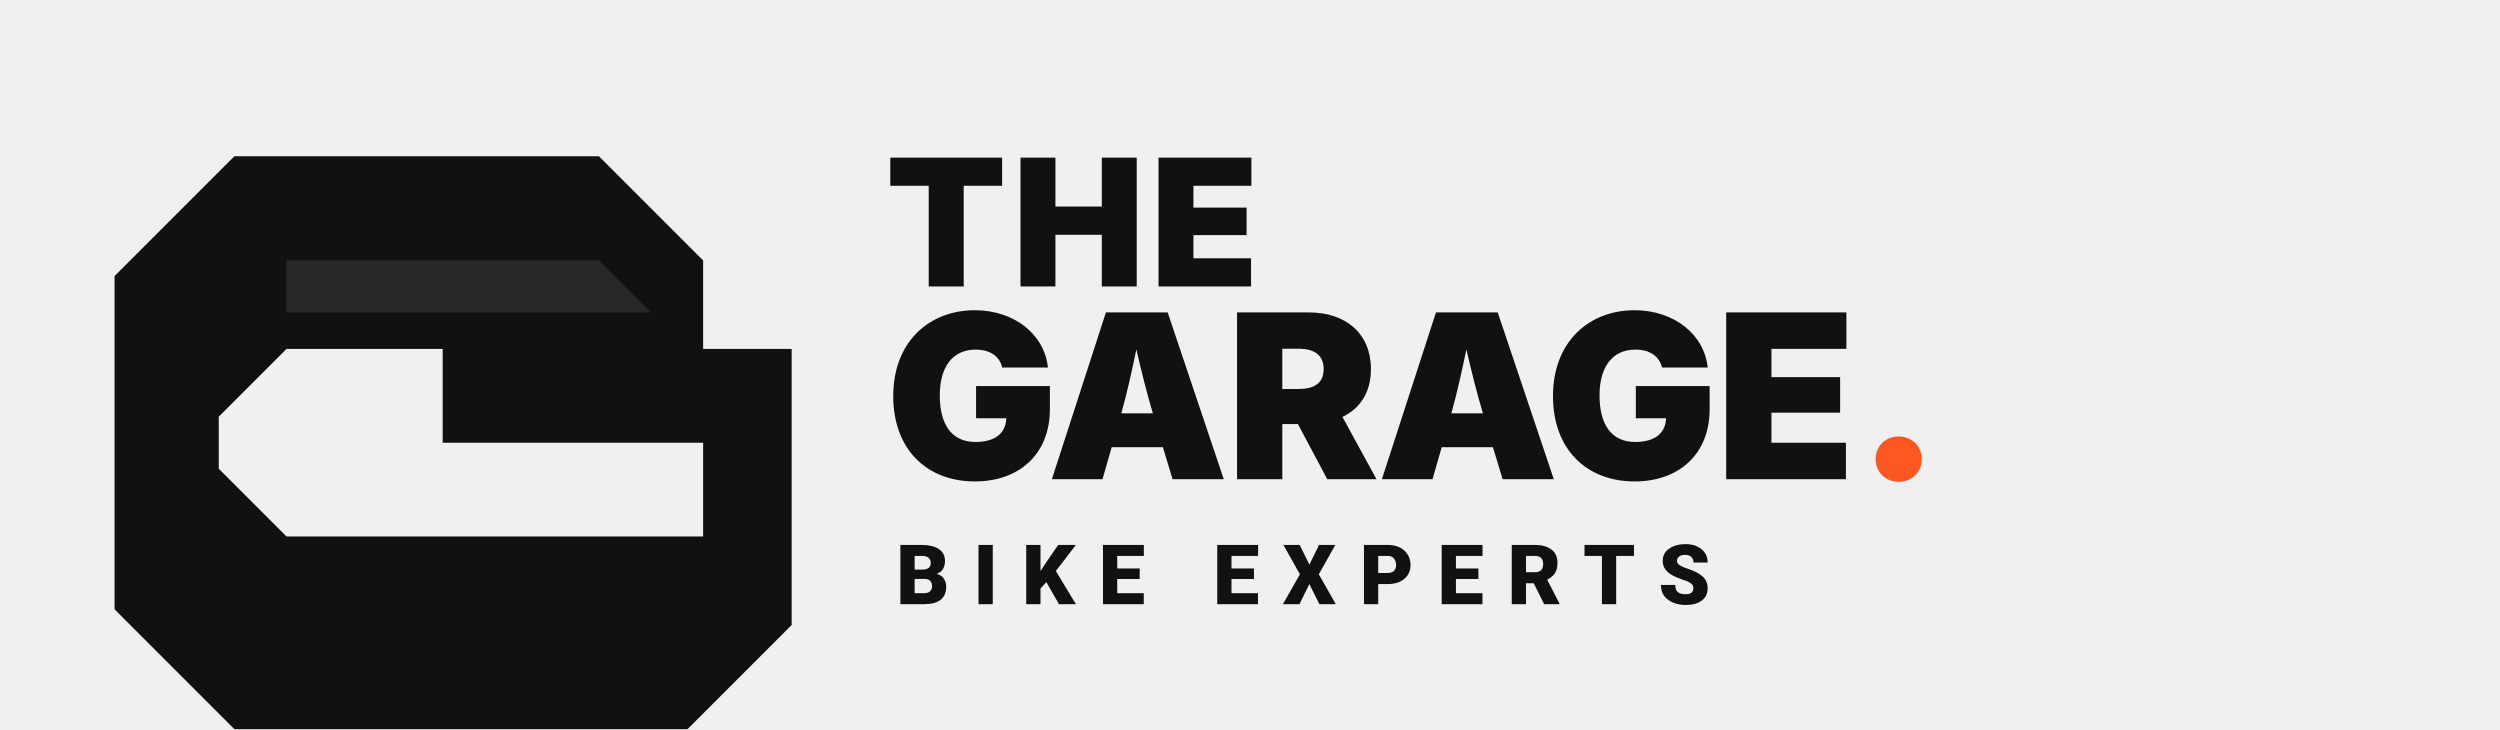
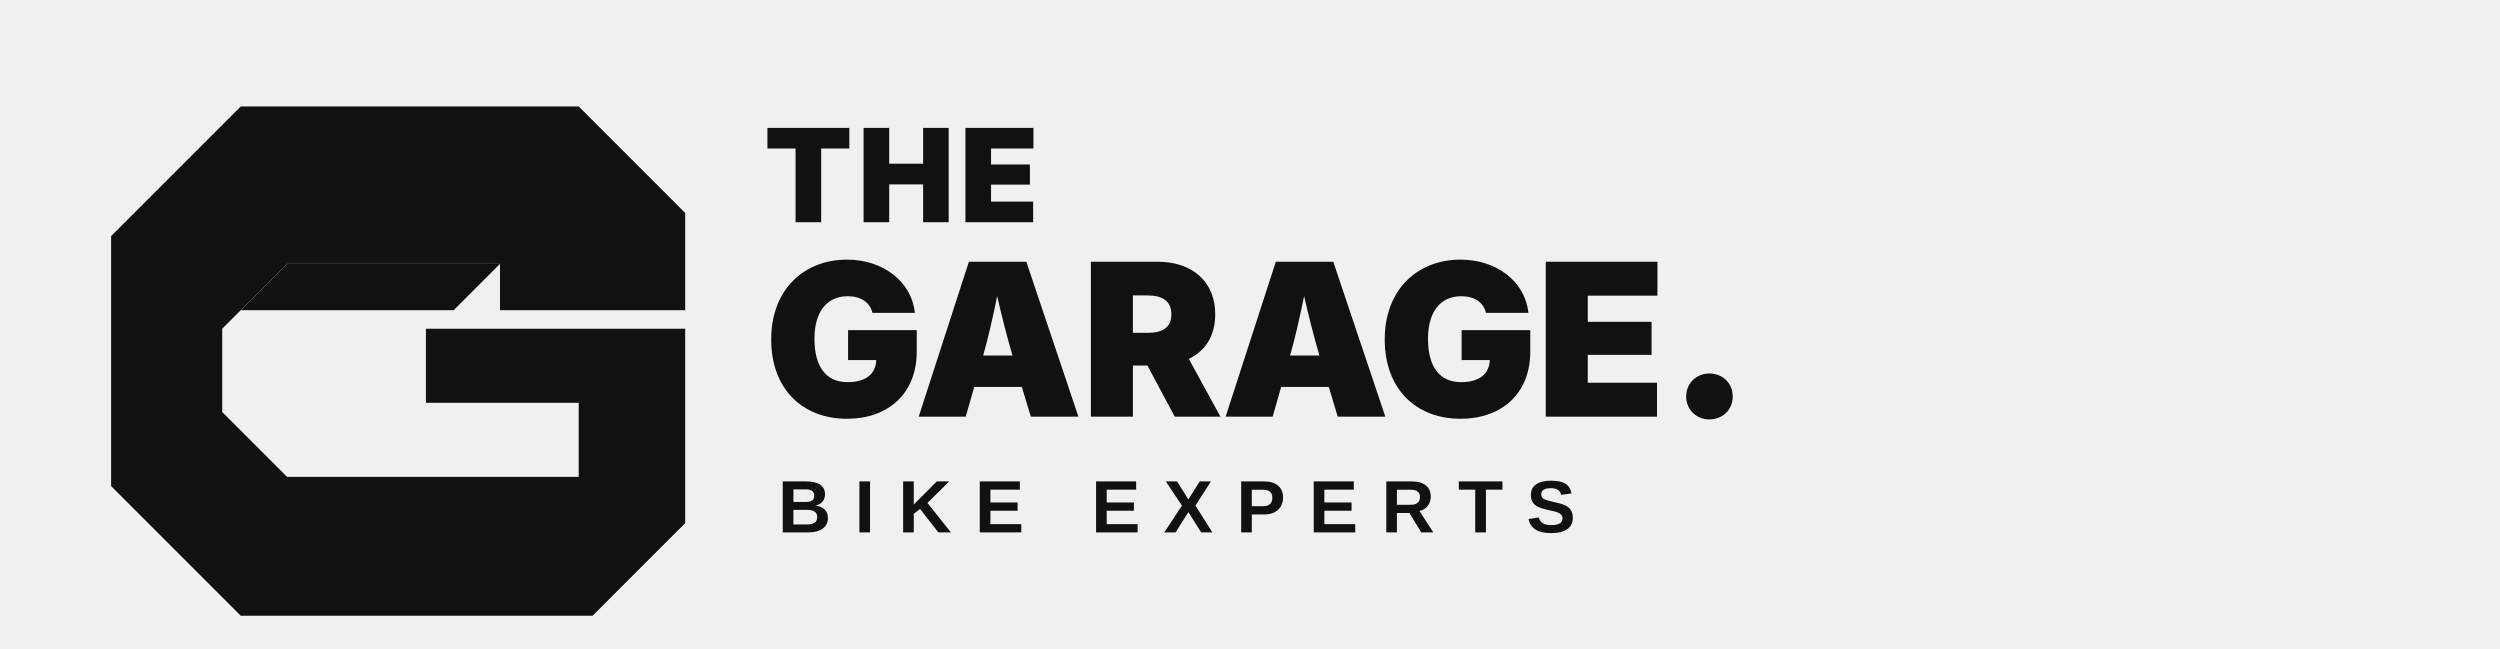
- <svg xmlns="http://www.w3.org/2000/svg" viewBox="0 0 480 140" width="100%" height="100%">
-   <defs>
-     
-   </defs>
+ <svg xmlns="http://www.w3.org/2000/svg" viewBox="0 0 540 140" width="100%" height="100%">
  <g transform="translate(10, 15)">
-     <path d="M 35 15               L 105 15               L 125 35               L 125 52               L 45 52               L 32 65               L 32 75               L 45 88               L 125 88               L 125 70               L 75 70               L 75 52               L 142 52               L 142 105               L 122 125               L 35 125               L 12 102               L 12 38 Z" fill="#111111" />
-     <path d="M 45 35 L 105 35 L 115 45 L 45 45 Z" fill="#FFFFFF" opacity="0.1" />
+     <path d="M 42 8              L 115 8              L 138 31              L 138 52              L 98 52              L 98 42              L 52 42              L 38 56              L 38 74              L 52 88              L 115 88              L 115 72              L 82 72              L 82 56              L 138 56              L 138 98              L 118 118              L 42 118              L 14 90              L 14 36 Z" fill="#111111" />
+     <path d="M 52 42 L 98 42 L 88 52 L 42 52 Z" fill="#111111" />
  </g>
-   <text x="170" y="55" font-family="-apple-system, BlinkMacSystemFont, 'Impact', 'Arial Black', sans-serif" font-weight="900" font-size="34" fill="#111111" letter-spacing="1">THE</text>
-   <text x="170" y="92" font-family="-apple-system, BlinkMacSystemFont, 'Impact', 'Arial Black', sans-serif" font-weight="900" font-size="44" fill="#111111" letter-spacing="-0.5">GARAGE<tspan fill="#FF5722">.</tspan>
+   <text x="165" y="48" font-family="-apple-system, BlinkMacSystemFont, 'Impact', 'Arial Black', 'Trebuchet MS', sans-serif" font-weight="900" font-size="28" fill="#111111" letter-spacing="1">THE</text>
+   <text x="165" y="90" font-family="-apple-system, BlinkMacSystemFont, 'Impact', 'Arial Black', 'Trebuchet MS', sans-serif" font-weight="900" font-size="46" fill="#111111" letter-spacing="-0.5">GARAGE<tspan font-size="50" fill="#111111">.</tspan>
  </text>
-   <text x="172" y="116" font-family="-apple-system, BlinkMacSystemFont, 'Segoe UI', Roboto, sans-serif" font-weight="800" font-size="16" fill="#111111" letter-spacing="4.5">BIKE EXPERTS</text>
+   <text x="168" y="115" font-family="-apple-system, BlinkMacSystemFont, 'Helvetica Neue', Arial, sans-serif" font-weight="800" font-size="16" fill="#111111" letter-spacing="5">BIKE EXPERTS</text>
</svg>
